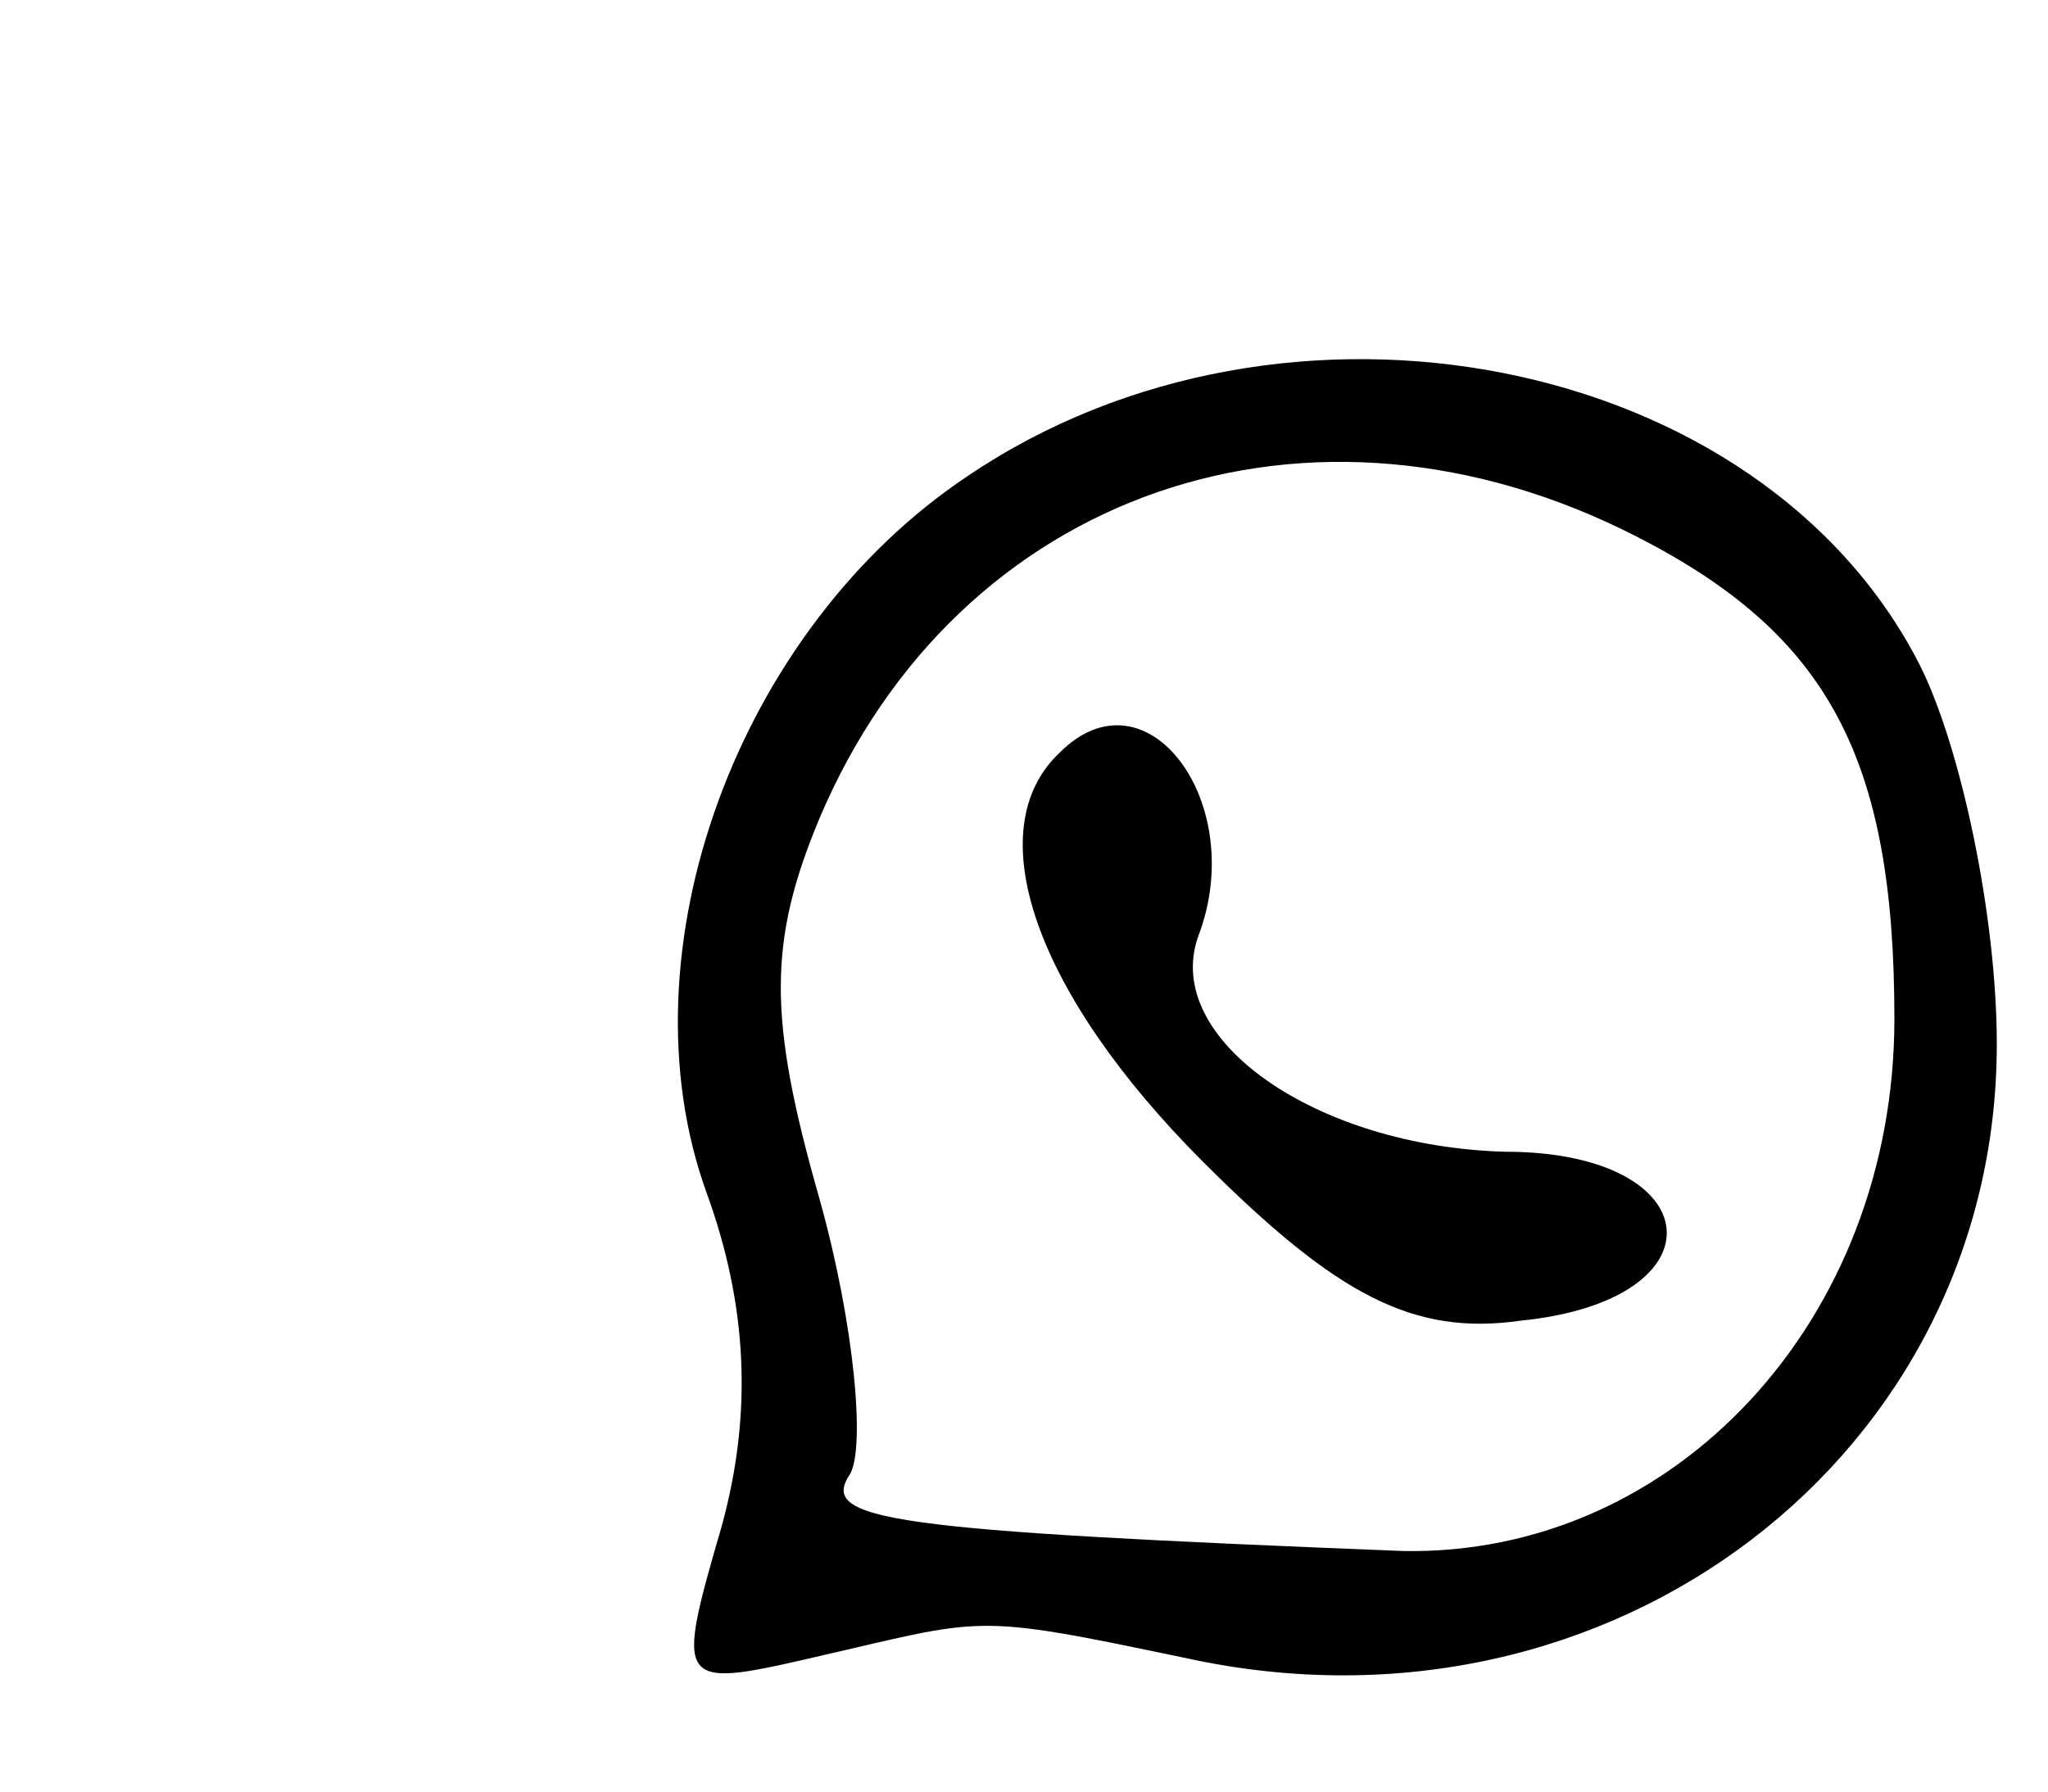
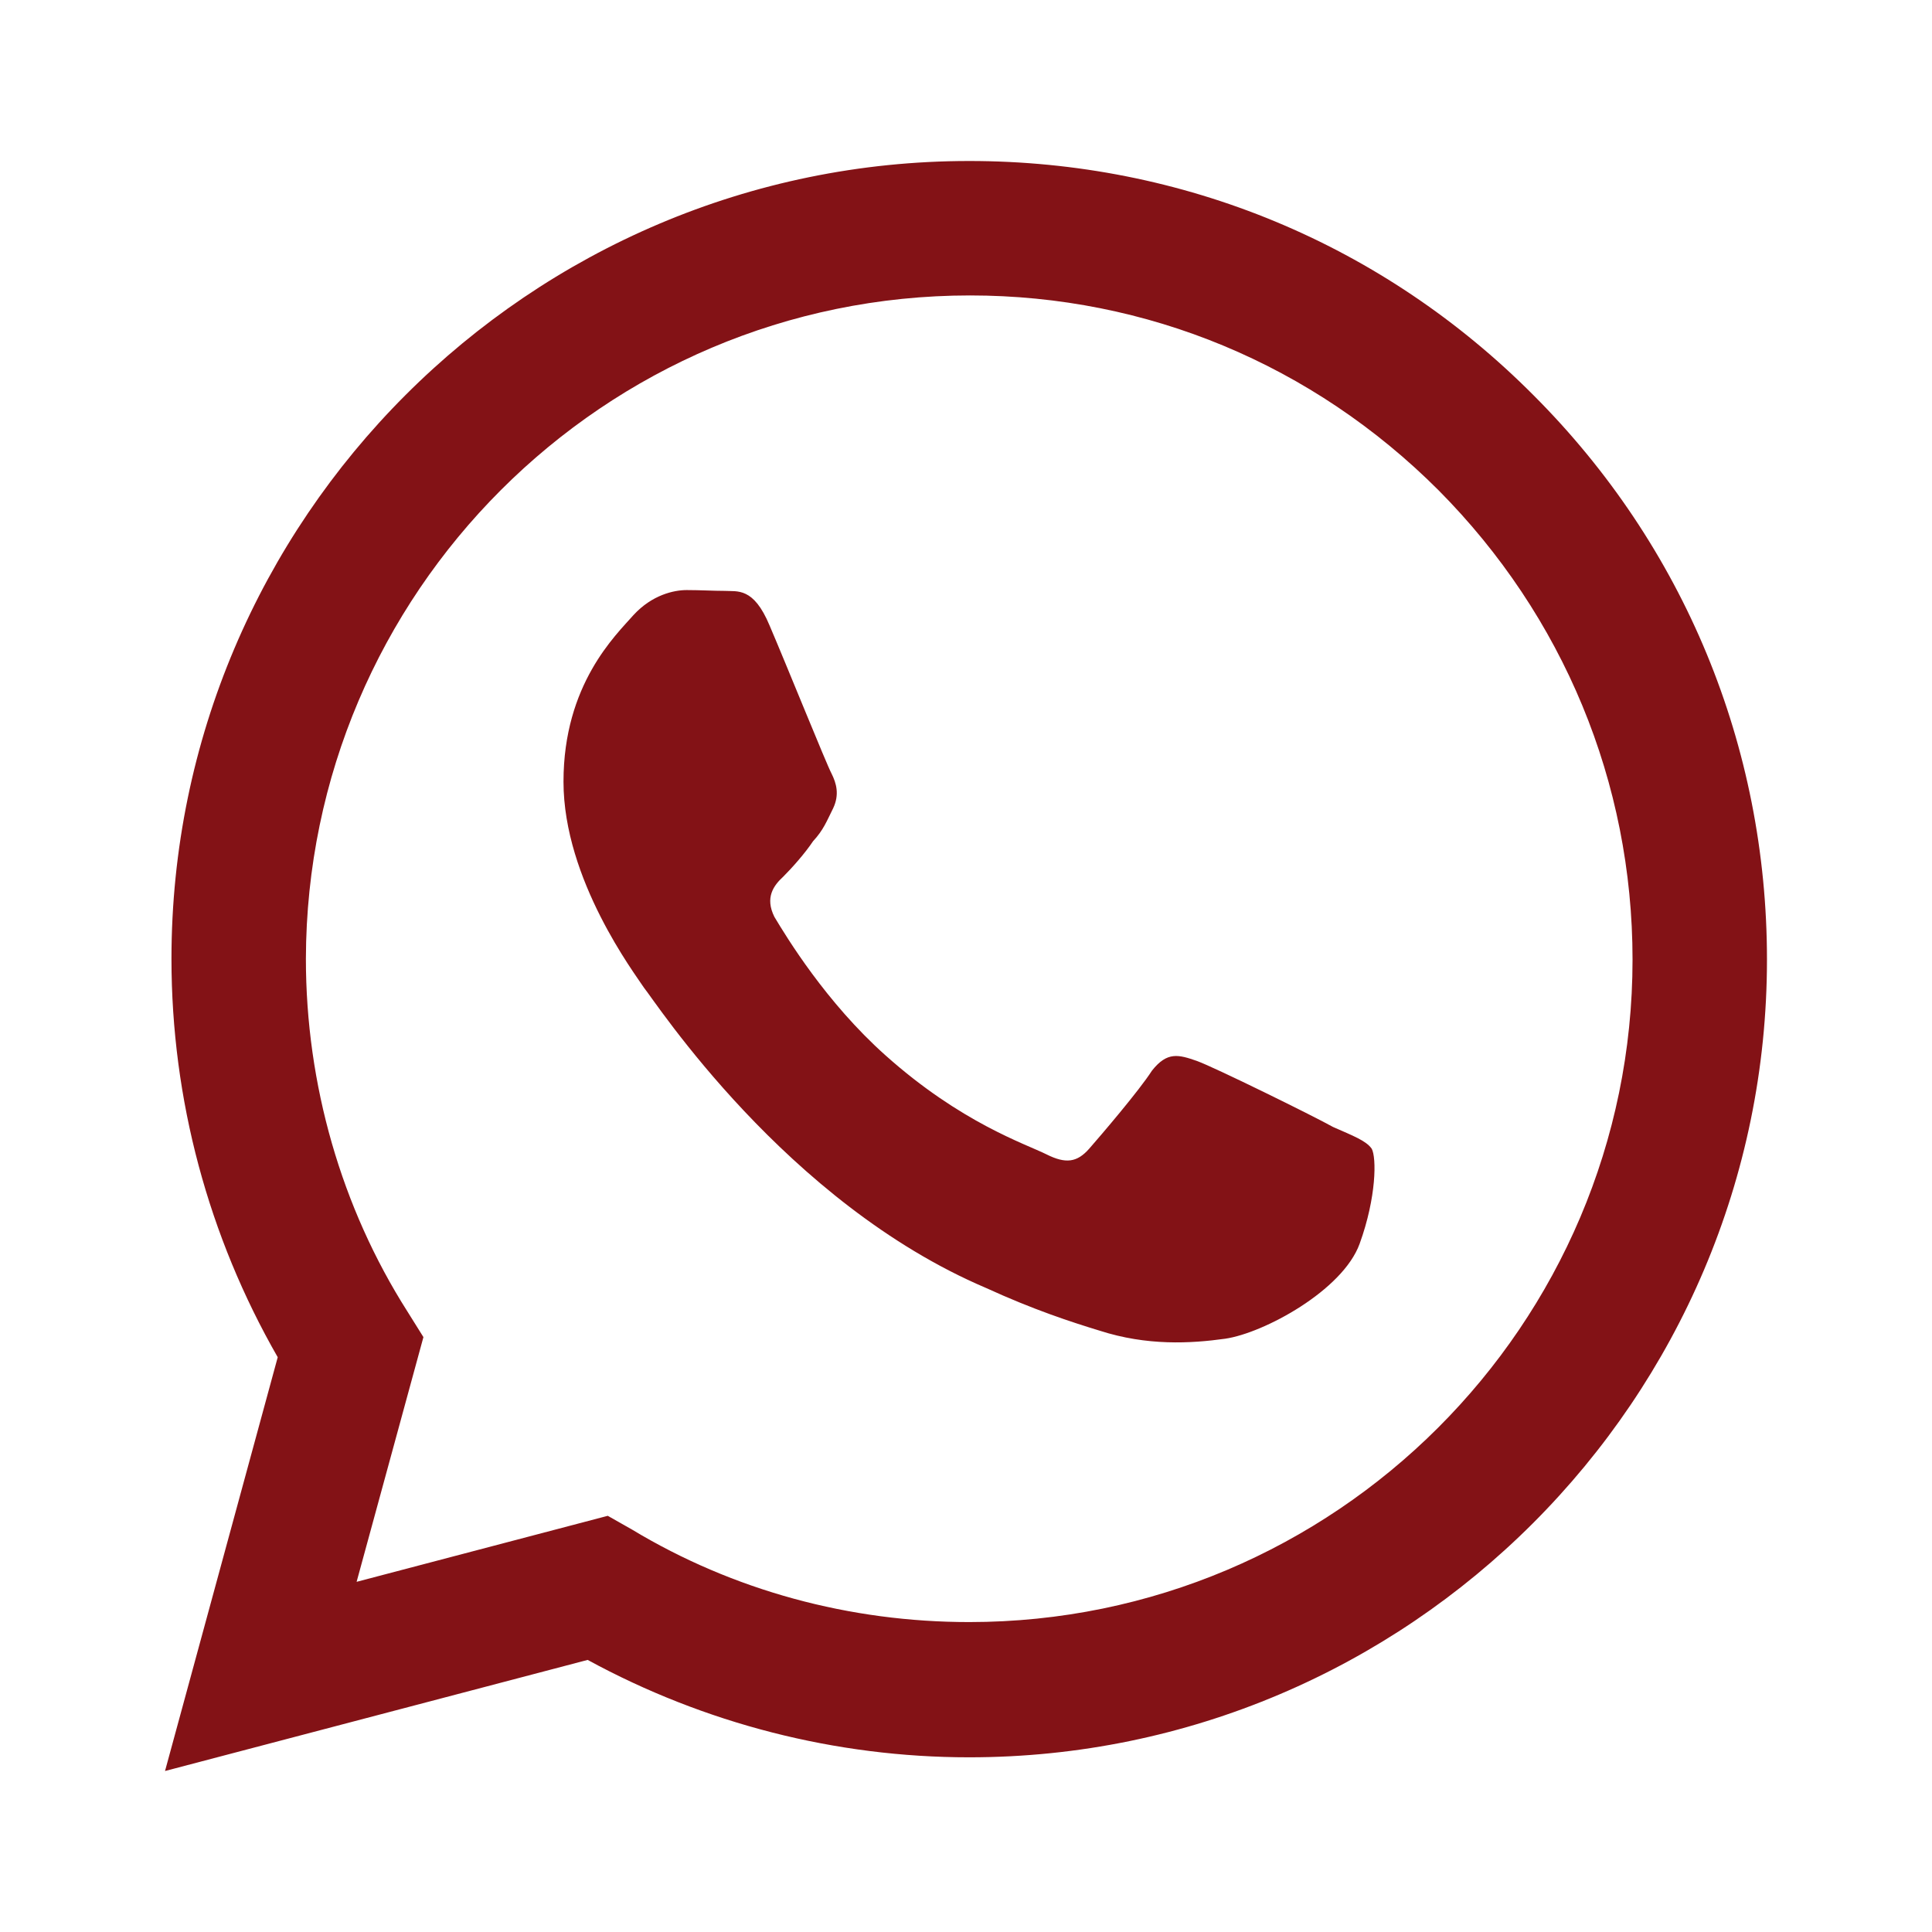
- <svg xmlns="http://www.w3.org/2000/svg" version="1.0" width="40pt" height="35pt" viewBox="0 0 40 35" preserveAspectRatio="xMidYMid meet">
-   <g transform="translate(0,35) scale(0.1,-0.1)" fill="currentColor" stroke="none">
-     <path d="M189 257 c-45 -30 -68 -93 -51 -140 8 -22 9 -43 3 -65 -9 -31 -9 -32 17 -26 35 8 31 9 74 0 83 -18 158 40 158 120 0 25 -7 58 -15 74 -31 61 -124 79 -186 37z m131 -12 c37 -19 50 -43 50 -94 0 -59 -43 -105 -96 -104 -101 4 -114 6 -108 15 3 5 1 29 -6 54 -10 35 -10 50 0 74 27 64 96 88 160 55z" />
-     <path d="M207 203 c-16 -15 -5 -47 28 -80 26 -26 41 -34 62 -31 40 4 37 33 -3 33 -37 1 -67 22 -60 42 10 26 -10 53 -27 36z" />
-   </g>
+ <svg xmlns="http://www.w3.org/2000/svg" width="256" height="256" viewBox="0 0 256 256" fill="none">
+   <path d="M128.426 21.333C70.186 21.333 22.72 68.8 22.72 127.04C22.72 145.707 27.626 163.84 36.8 179.84L21.866 234.667L77.866 219.947C93.333 228.373 110.72 232.853 128.426 232.853C186.666 232.853 234.133 185.387 234.133 127.147C234.133 98.88 223.146 72.32 203.2 52.373C183.253 32.32 156.693 21.333 128.426 21.333ZM128.533 39.147C152 39.147 173.973 48.32 190.613 64.96C207.146 81.6 216.32 103.68 216.32 127.147C216.32 175.573 176.853 214.933 128.426 214.933C112.64 214.933 97.173 210.773 83.733 202.667L80.533 200.853L47.253 209.6L56.106 177.173L53.973 173.76C45.226 160 40.533 143.68 40.533 127.04C40.639 78.613 79.999 39.147 128.533 39.147ZM90.986 78.187C89.279 78.187 86.4 78.827 83.946 81.493C81.6 84.16 74.666 90.667 74.666 103.573C74.666 116.587 84.159 129.067 85.333 130.88C86.826 132.693 104.106 159.36 130.666 170.667C136.96 173.547 141.866 175.147 145.706 176.32C152 178.347 157.76 178.027 162.346 177.387C167.466 176.64 177.92 170.987 180.16 164.8C182.4 158.613 182.4 153.387 181.76 152.213C181.013 151.147 179.306 150.507 176.64 149.333C173.973 147.84 160.96 141.44 158.613 140.587C156.16 139.733 154.666 139.307 152.64 141.867C150.933 144.533 145.813 150.507 144.32 152.213C142.72 154.027 141.226 154.24 138.666 152.96C135.893 151.573 127.36 148.8 117.333 139.84C109.44 132.8 104.213 124.16 102.613 121.493C101.333 118.933 102.506 117.333 103.786 116.16C104.96 114.987 106.666 113.067 107.733 111.467C109.12 109.973 109.546 108.8 110.4 107.093C111.253 105.28 110.826 103.787 110.186 102.507C109.546 101.333 104.213 88.107 101.973 82.88C99.84 77.76 97.706 78.4 95.999 78.293C94.506 78.293 92.799 78.187 90.986 78.187Z" fill="#831216" />
</svg>
